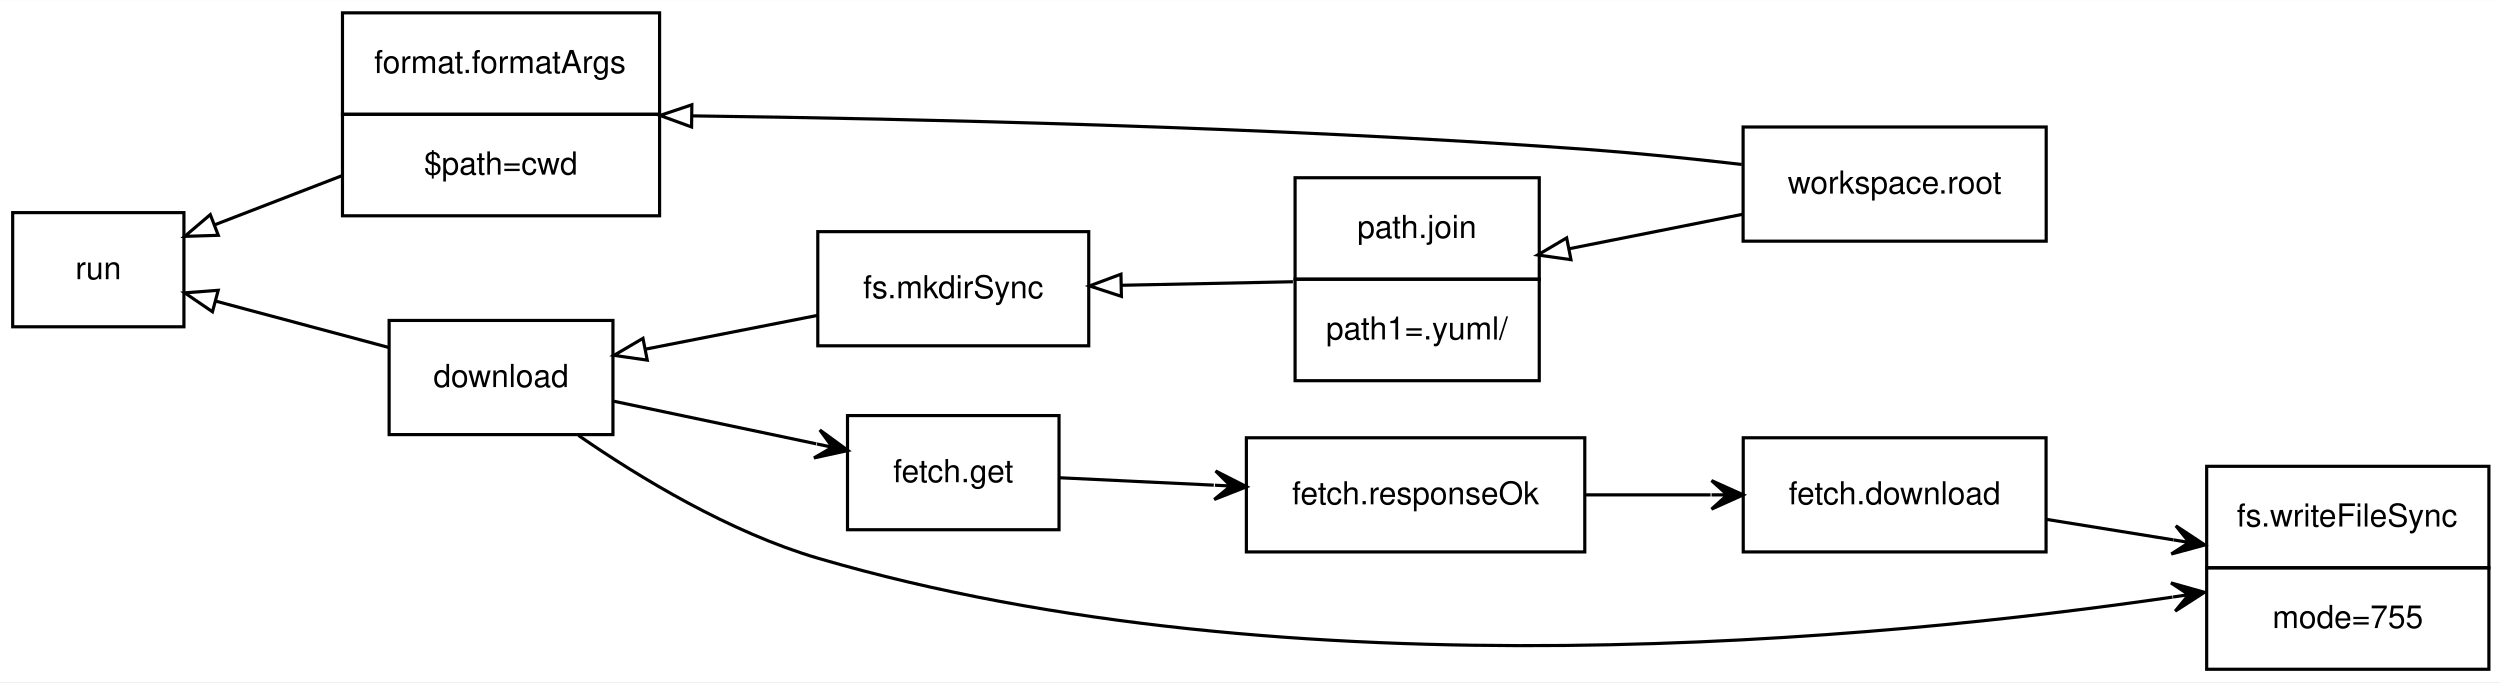
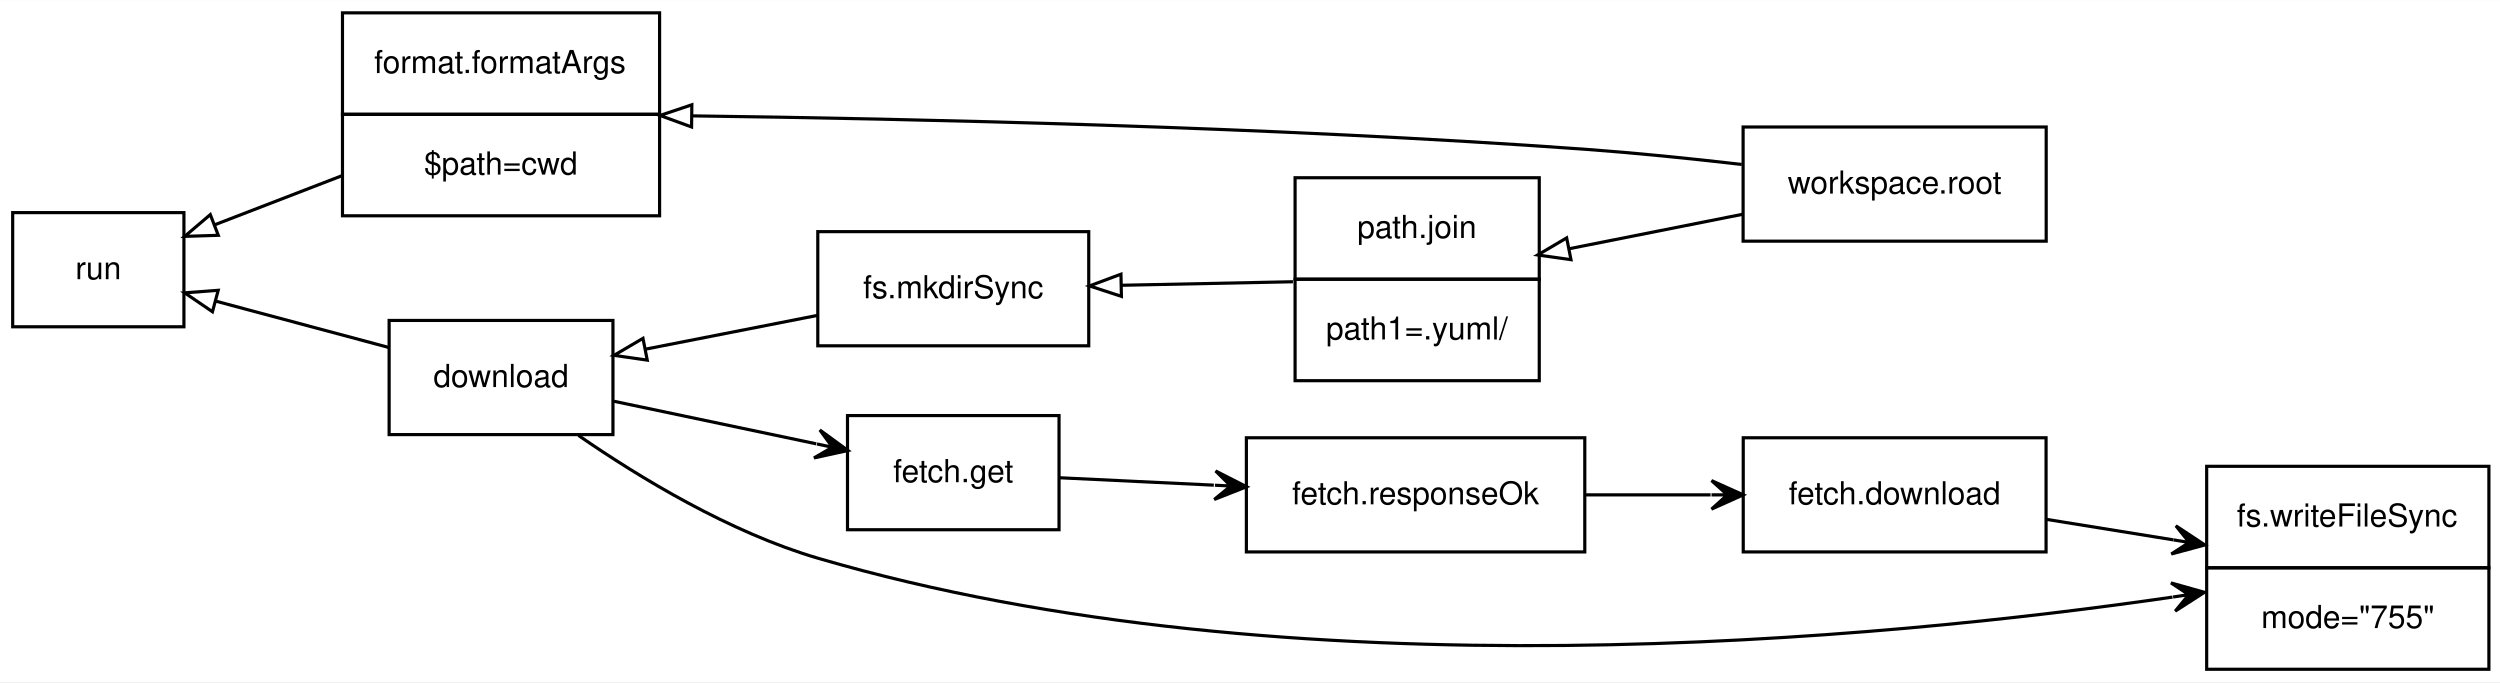
<svg xmlns="http://www.w3.org/2000/svg" width="788pt" height="215pt" viewBox="0.00 0.00 788.37 215.00">
  <g id="graph0" class="graph" transform="scale(1 1) rotate(0) translate(4 211)">
    <polygon fill="#ffffff" stroke="transparent" points="-4,4 -4,-211 784.369,-211 784.369,4 -4,4" />
    <g id="node1" class="node">
      <polygon fill="none" stroke="#000000" points="189.292,-110 118.708,-110 118.708,-74 189.292,-74 189.292,-110" />
      <text text-anchor="middle" x="154" y="-89" font-family="Helvetica,sans-Serif" font-size="10.00" fill="#000000">download</text>
    </g>
    <g id="node2" class="node">
      <polygon fill="none" stroke="#000000" points="339.333,-138 253.889,-138 253.889,-102 339.333,-102 339.333,-138" />
      <text text-anchor="middle" x="296.611" y="-117" font-family="Helvetica,sans-Serif" font-size="10.00" fill="#000000">fs.mkdirSync</text>
    </g>
    <g id="edge1" class="edge">
      <path fill="none" stroke="#000000" d="M199.55,-100.943C216.946,-104.359 236.704,-108.238 253.832,-111.601" />
      <polygon fill="none" stroke="#000000" points="200.106,-97.486 189.619,-98.993 198.757,-104.355 200.106,-97.486" />
    </g>
    <g id="node3" class="node">
      <polygon fill="none" stroke="#000000" points="329.964,-80 263.258,-80 263.258,-44 329.964,-44 329.964,-80" />
      <text text-anchor="middle" x="296.611" y="-59" font-family="Helvetica,sans-Serif" font-size="10.00" fill="#000000">fetch.get</text>
    </g>
    <g id="edge2" class="edge">
      <path fill="none" stroke="#000000" d="M189.619,-84.507C208.957,-80.439 233.013,-75.379 253.414,-71.087" />
      <polygon fill="#000000" stroke="#000000" points="263.401,-68.986 254.542,-75.448 258.509,-70.015 253.616,-71.045 253.616,-71.045 253.616,-71.045 258.509,-70.015 252.689,-66.641 263.401,-68.986 263.401,-68.986" />
    </g>
    <g id="node8" class="node">
      <polygon fill="none" stroke="#000000" points="691.869,-32 691.869,-64 780.869,-64 780.869,-32 691.869,-32" />
      <text text-anchor="start" x="701.37" y="-45" font-family="Helvetica,sans-Serif" font-size="10.00" fill="#000000">fs.writeFileSync</text>
      <polygon fill="none" stroke="#000000" points="691.869,0 691.869,-32 780.869,-32 780.869,0 691.869,0" />
-       <text text-anchor="start" x="712.608" y="-13" font-family="Helvetica,sans-Serif" font-size="10.00" fill="#000000">mode=755</text>
+       <text text-anchor="start" x="709.059" y="-13" font-family="Helvetica,sans-Serif" font-size="10.00" fill="#000000">mode="755"</text>
    </g>
    <g id="edge7" class="edge">
      <path fill="none" stroke="#000000" d="M178.414,-73.738C197.804,-60.349 226.192,-43.144 254,-35 403.397,8.753 590.2,-9.515 681.098,-22.757" />
      <polygon fill="#000000" stroke="#000000" points="691.173,-24.262 680.618,-27.235 686.228,-23.523 681.283,-22.785 681.283,-22.785 681.283,-22.785 686.228,-23.523 681.947,-18.334 691.173,-24.262 691.173,-24.262" />
    </g>
    <g id="node4" class="node">
      <polygon fill="none" stroke="#000000" points="404.401,-123 404.401,-155 481.401,-155 481.401,-123 404.401,-123" />
      <text text-anchor="start" x="424.005" y="-136" font-family="Helvetica,sans-Serif" font-size="10.00" fill="#000000">path.join</text>
      <polygon fill="none" stroke="#000000" points="404.401,-91 404.401,-123 481.401,-123 481.401,-91 404.401,-91" />
      <text text-anchor="start" x="414.142" y="-104" font-family="Helvetica,sans-Serif" font-size="10.00" fill="#000000">path1=.yuml/</text>
    </g>
    <g id="edge3" class="edge">
      <path fill="none" stroke="#000000" d="M349.587,-121.09C367.494,-121.459 387.139,-121.863 403.727,-122.204" />
      <polygon fill="none" stroke="#000000" points="349.634,-117.59 339.564,-120.884 349.49,-124.589 349.634,-117.59" />
    </g>
    <g id="node6" class="node">
      <polygon fill="none" stroke="#000000" points="495.76,-73 389.042,-73 389.042,-37 495.76,-37 495.76,-73" />
      <text text-anchor="middle" x="442.401" y="-52" font-family="Helvetica,sans-Serif" font-size="10.00" fill="#000000">fetch.responseOk</text>
    </g>
    <g id="edge5" class="edge">
      <path fill="none" stroke="#000000" d="M330.058,-60.394C344.539,-59.699 361.991,-58.861 378.777,-58.055" />
      <polygon fill="#000000" stroke="#000000" points="389.11,-57.559 379.337,-62.533 384.116,-57.799 379.121,-58.038 379.121,-58.038 379.121,-58.038 384.116,-57.799 378.906,-53.544 389.11,-57.559 389.11,-57.559" />
    </g>
    <g id="node5" class="node">
      <polygon fill="none" stroke="#000000" points="641.264,-171 545.685,-171 545.685,-135 641.264,-135 641.264,-171" />
      <text text-anchor="middle" x="593.475" y="-150" font-family="Helvetica,sans-Serif" font-size="10.00" fill="#000000">workspace.root</text>
    </g>
    <g id="edge4" class="edge">
      <path fill="none" stroke="#000000" d="M490.921,-132.635C508.41,-136.108 528.125,-140.023 545.563,-143.486" />
      <polygon fill="none" stroke="#000000" points="491.404,-129.163 480.914,-130.648 490.041,-136.029 491.404,-129.163" />
    </g>
    <g id="node7" class="node">
      <polygon fill="none" stroke="#000000" points="641.222,-73 545.727,-73 545.727,-37 641.222,-37 641.222,-73" />
      <text text-anchor="middle" x="593.475" y="-52" font-family="Helvetica,sans-Serif" font-size="10.00" fill="#000000">fetch.download</text>
    </g>
    <g id="edge6" class="edge">
      <path fill="none" stroke="#000000" d="M495.664,-55C508.534,-55 522.351,-55 535.429,-55" />
      <polygon fill="#000000" stroke="#000000" points="545.726,-55 535.726,-59.5 540.726,-55 535.726,-55 535.726,-55 535.726,-55 540.726,-55 535.726,-50.5 545.726,-55 545.726,-55" />
    </g>
    <g id="edge8" class="edge">
      <path fill="none" stroke="#000000" d="M641.286,-47.277C654.163,-45.197 668.188,-42.932 681.398,-40.798" />
      <polygon fill="#000000" stroke="#000000" points="691.309,-39.197 682.154,-45.235 686.373,-39.995 681.437,-40.792 681.437,-40.792 681.437,-40.792 686.373,-39.995 680.719,-36.35 691.309,-39.197 691.309,-39.197" />
    </g>
    <g id="node9" class="node">
      <polygon fill="none" stroke="#000000" points="54,-144 0,-144 0,-108 54,-108 54,-144" />
      <text text-anchor="middle" x="27" y="-123" font-family="Helvetica,sans-Serif" font-size="10.00" fill="#000000">run</text>
    </g>
    <g id="edge9" class="edge">
      <path fill="none" stroke="#000000" d="M63.965,-116.104C81.182,-111.495 101.572,-106.036 118.591,-101.48" />
      <polygon fill="none" stroke="#000000" points="62.999,-112.739 54.245,-118.706 64.81,-119.501 62.999,-112.739" />
    </g>
    <g id="node10" class="node">
      <polygon fill="none" stroke="#000000" points="104,-175 104,-207 204,-207 204,-175 104,-175" />
      <text text-anchor="start" x="113.998" y="-188" font-family="Helvetica,sans-Serif" font-size="10.00" fill="#000000">format.formatArgs</text>
      <polygon fill="none" stroke="#000000" points="104,-143 104,-175 204,-175 204,-143 104,-143" />
      <text text-anchor="start" x="129.684" y="-156" font-family="Helvetica,sans-Serif" font-size="10.00" fill="#000000">$path=cwd</text>
    </g>
    <g id="edge10" class="edge">
      <path fill="none" stroke="#000000" d="M63.831,-140.21C76.291,-145.018 90.425,-150.471 103.745,-155.61" />
      <polygon fill="none" stroke="#000000" points="64.834,-136.846 54.245,-136.512 62.315,-143.377 64.834,-136.846" />
    </g>
    <g id="edge11" class="edge">
      <path fill="none" stroke="#000000" d="M214.276,-174.51C282.583,-173.617 397.214,-171.099 495.58,-164 511.785,-162.831 529.444,-161.014 545.246,-159.192" />
      <polygon fill="none" stroke="#000000" points="214.087,-171.012 204.131,-174.635 214.174,-178.011 214.087,-171.012" />
    </g>
  </g>
</svg>
